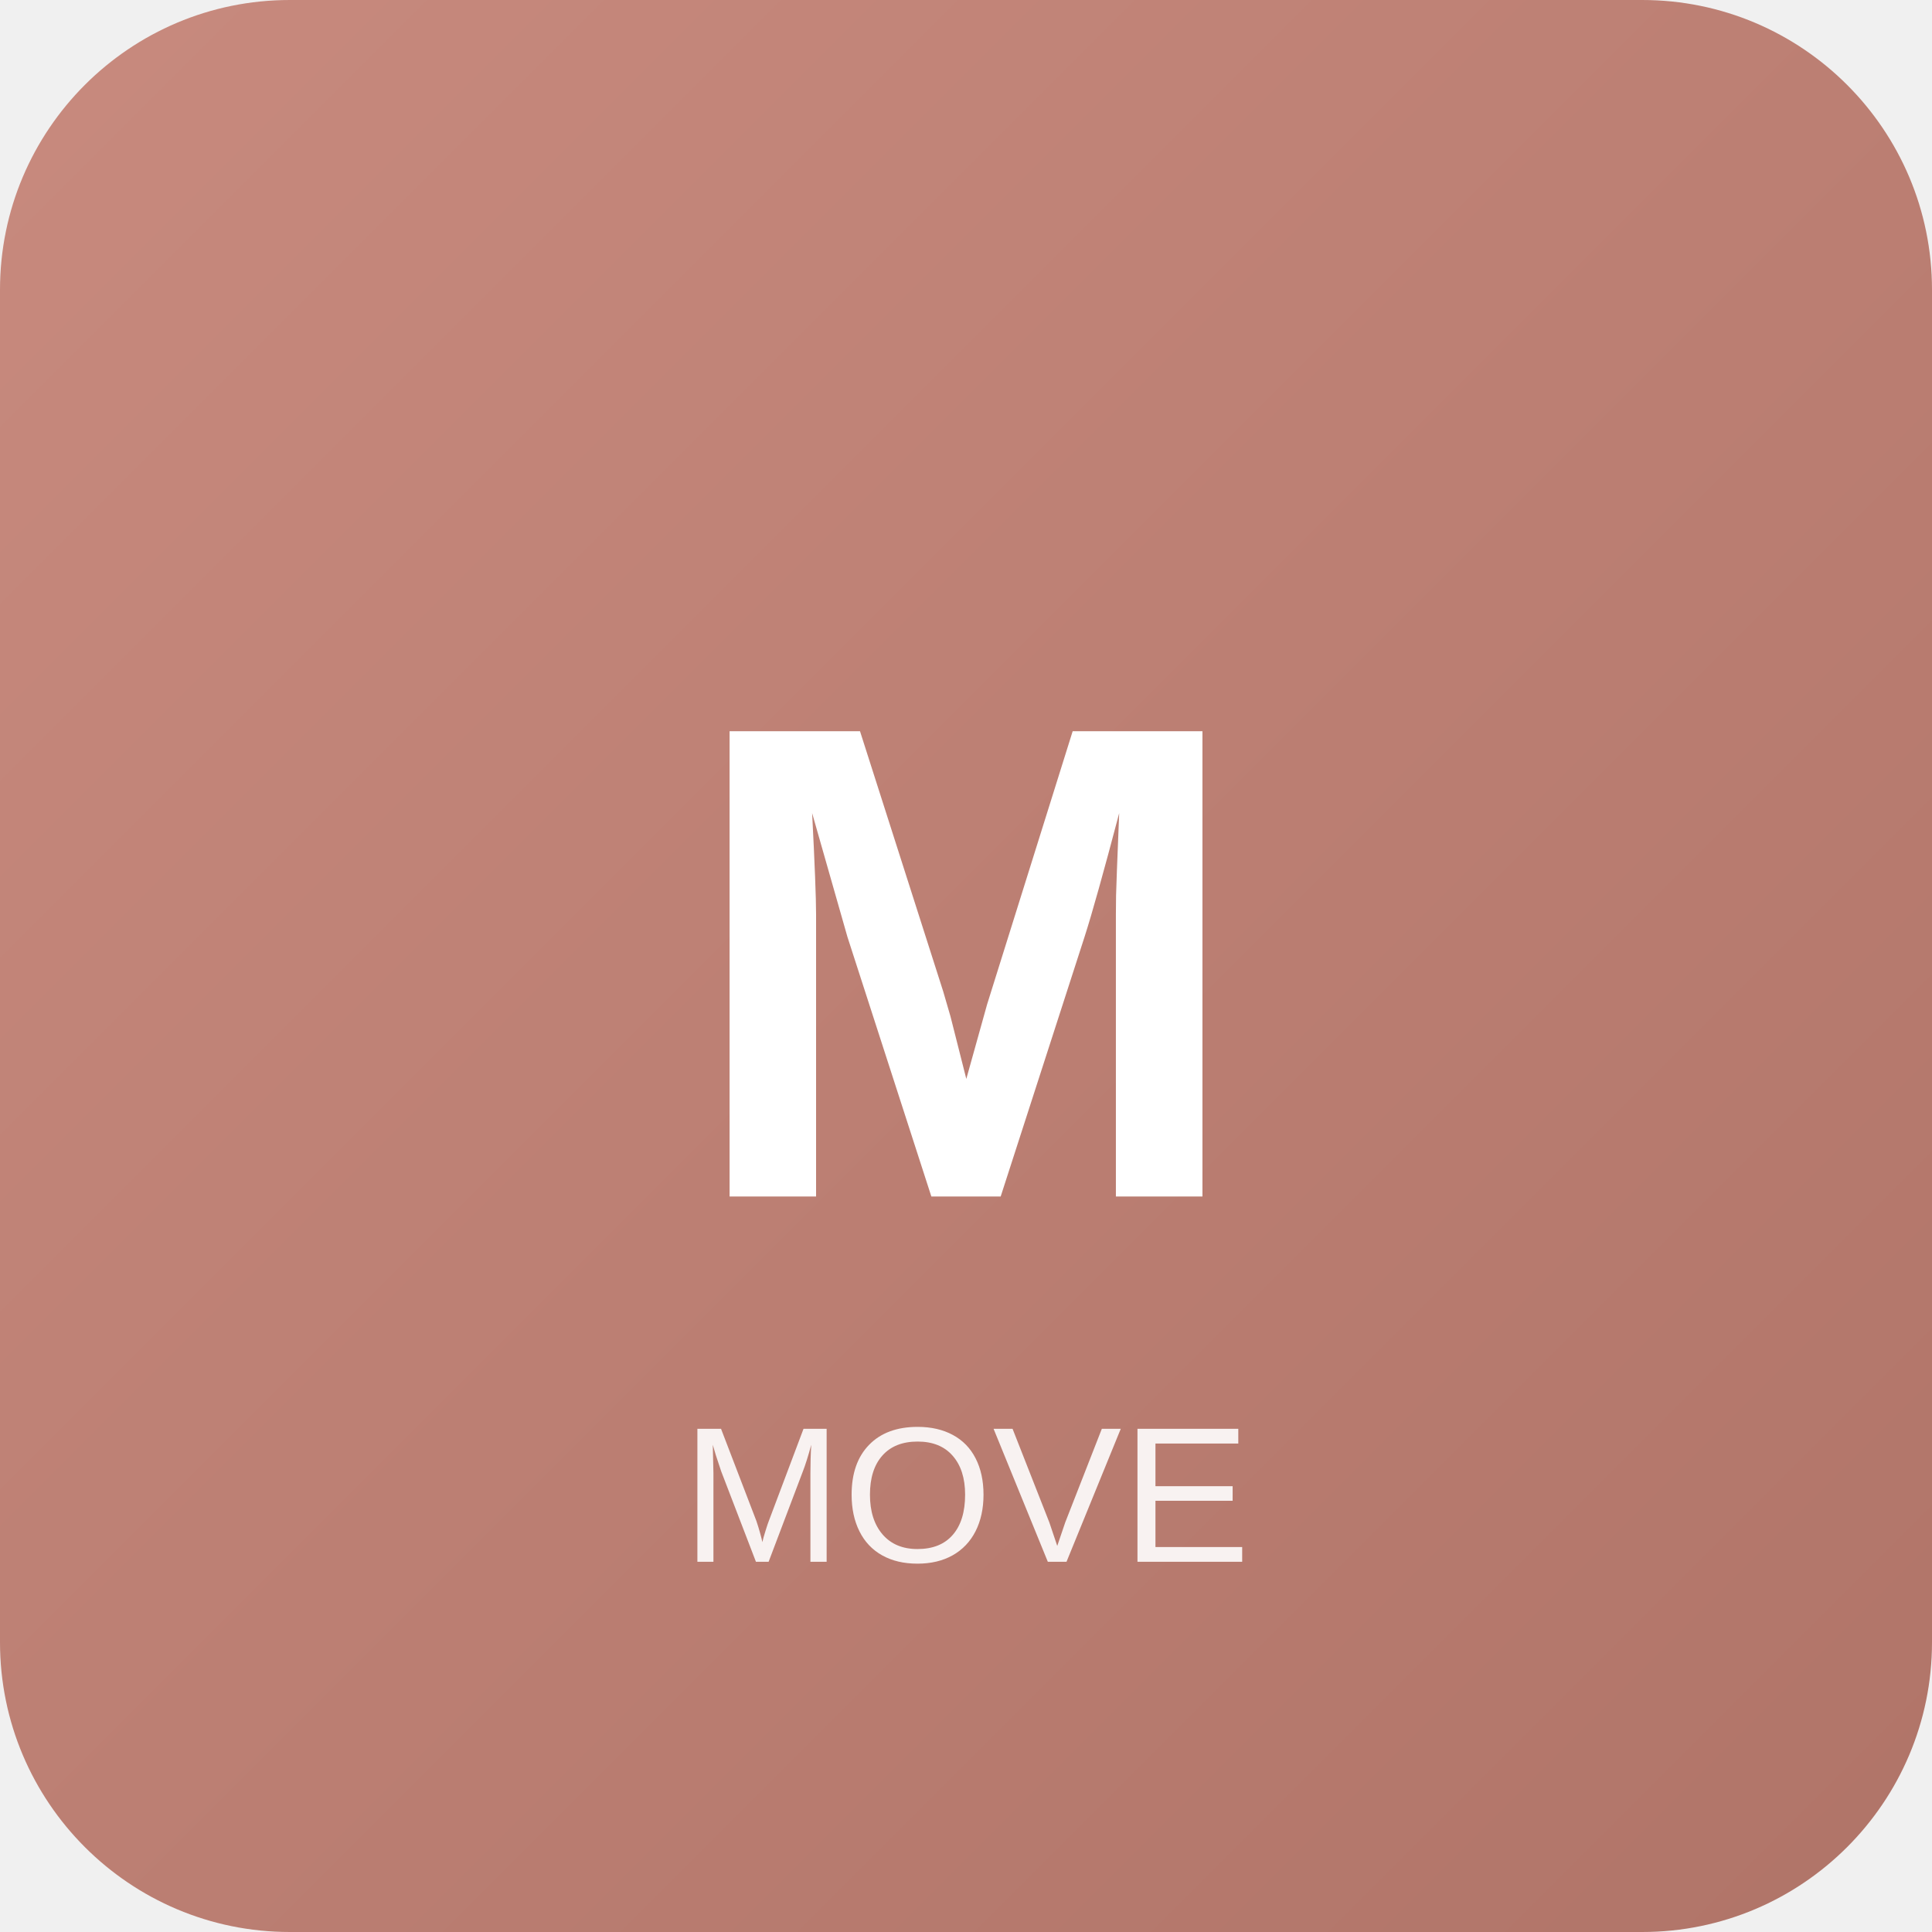
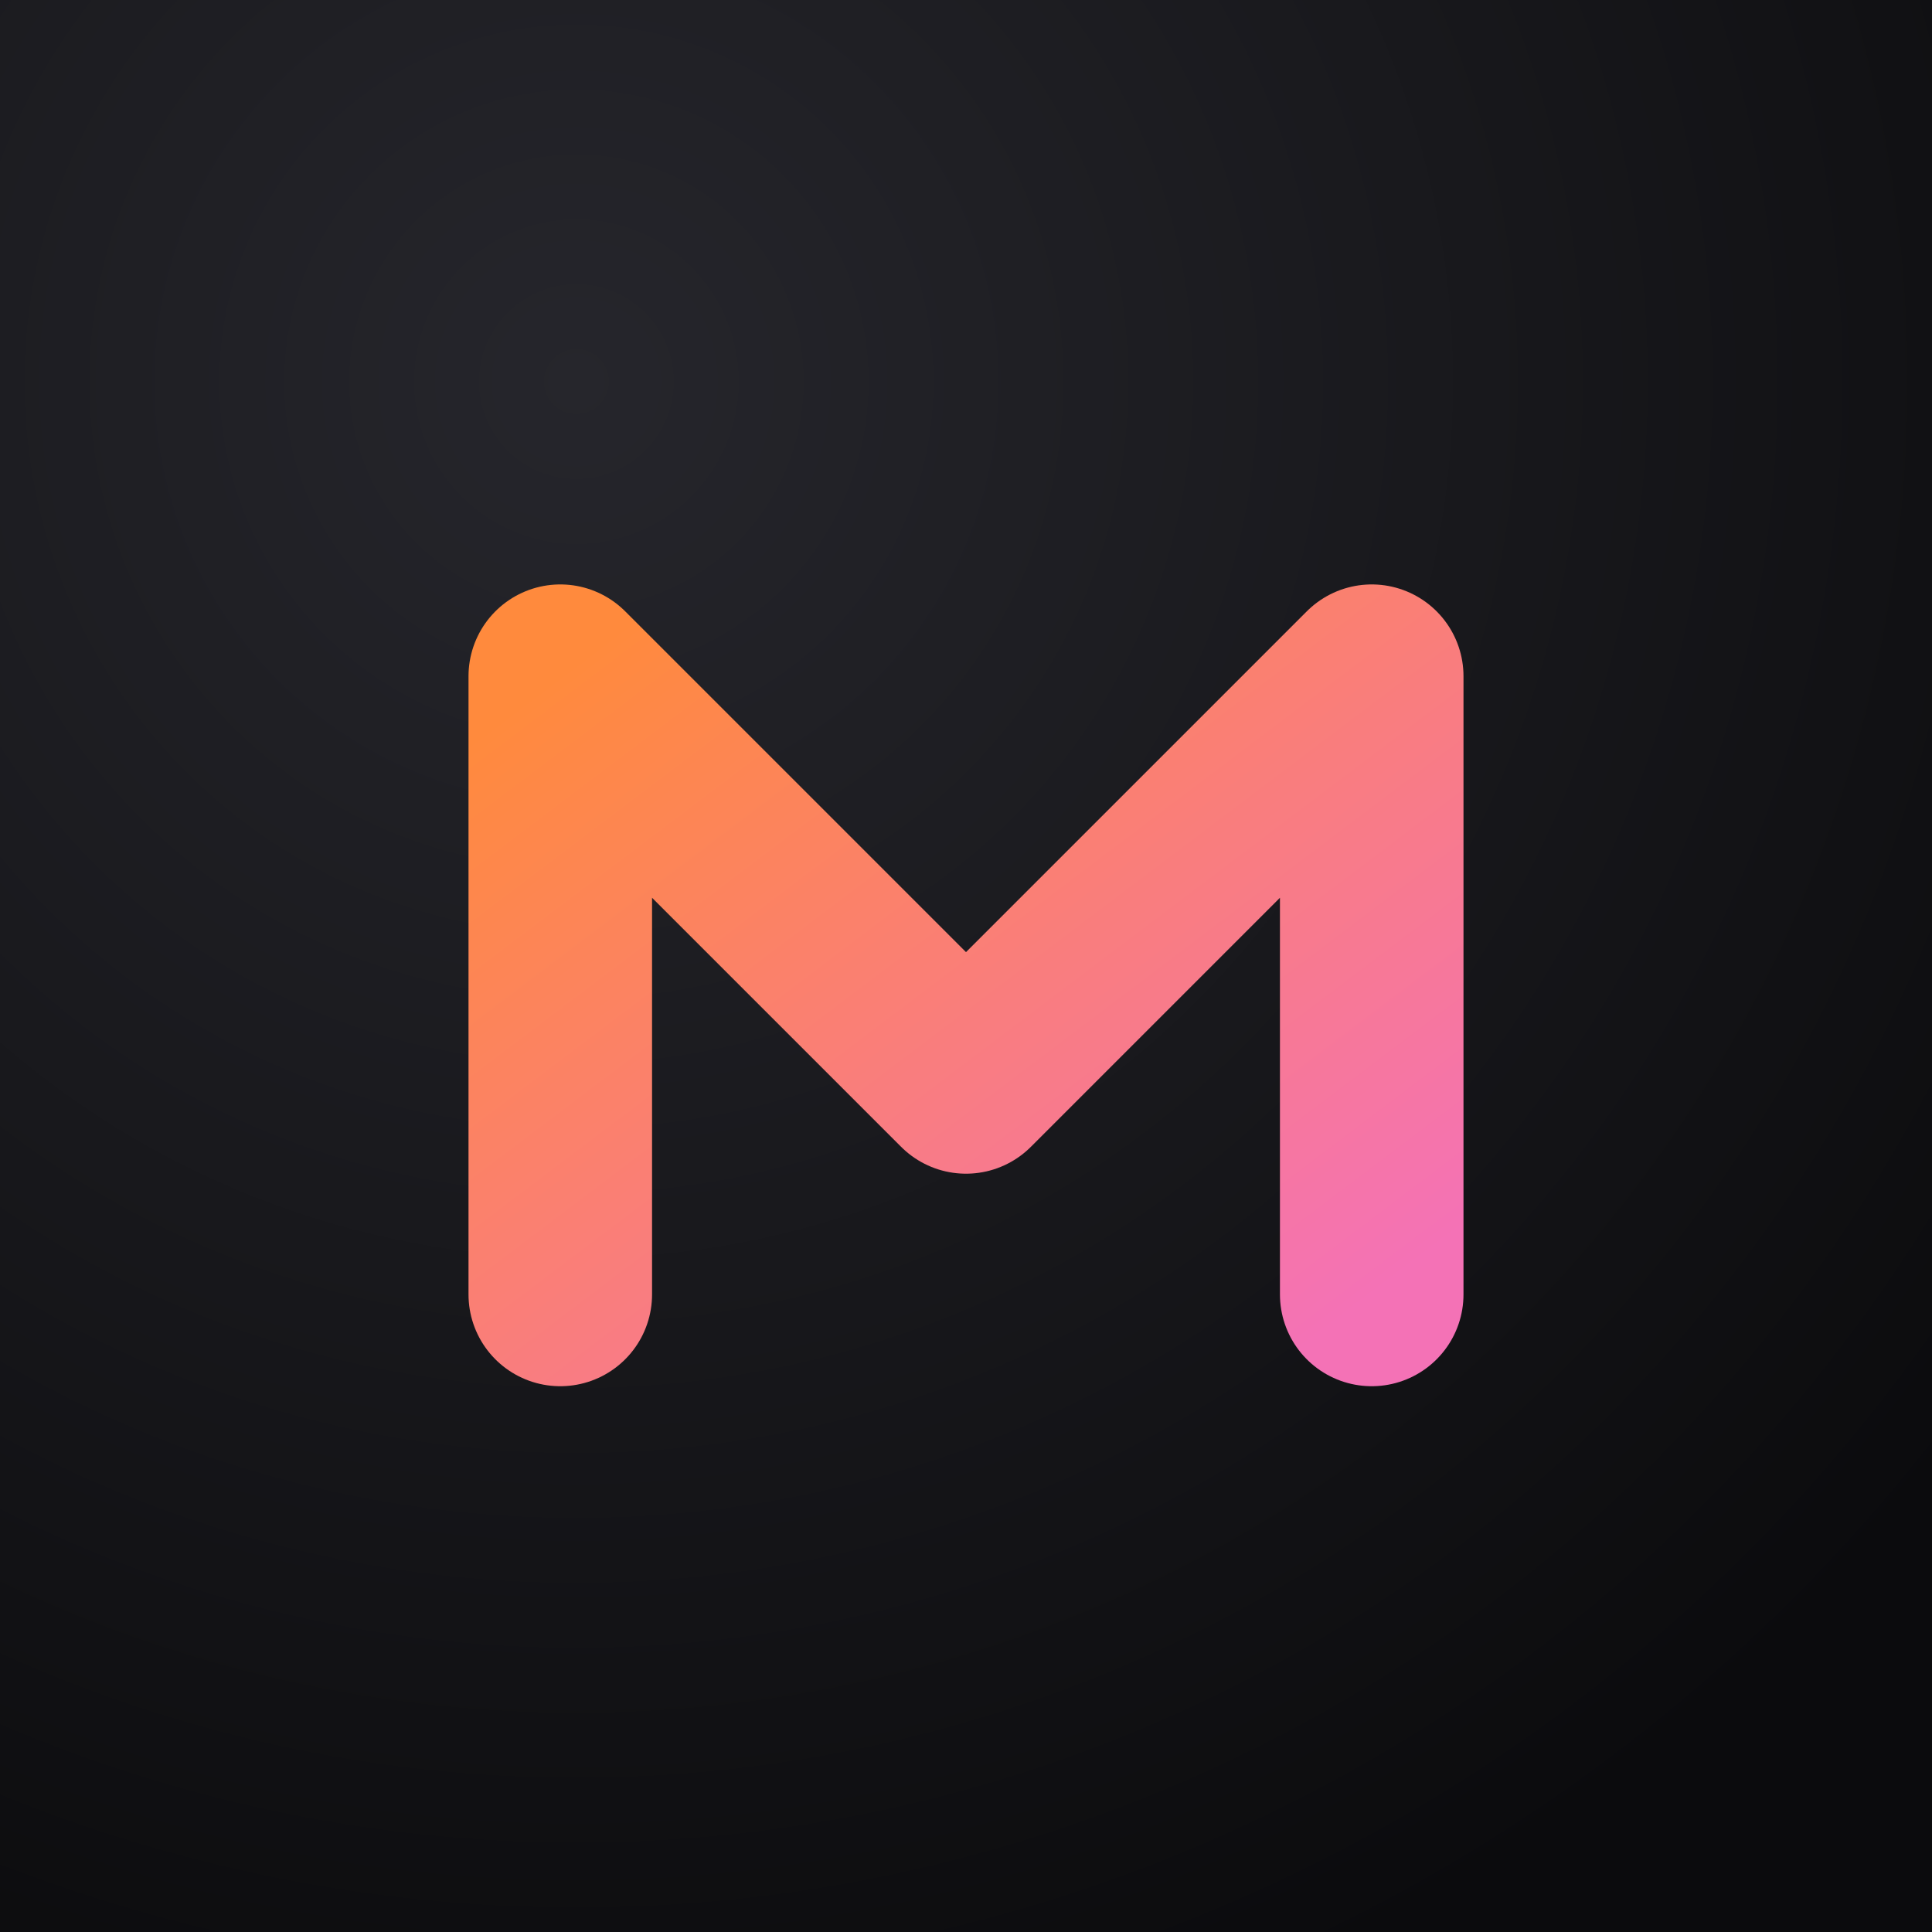
- <svg xmlns="http://www.w3.org/2000/svg" width="512" height="512" viewBox="0 0 512 512">
+ <svg xmlns="http://www.w3.org/2000/svg" width="512" height="512" viewBox="0 0 100 100">
  <defs>
-     <linearGradient id="bg" x1="0%" y1="0%" x2="100%" y2="100%">
-       <stop offset="0%" style="stop-color:#c88a7e" />
-       <stop offset="100%" style="stop-color:#b07468" />
+     <linearGradient id="mk" x1="0%" y1="0%" x2="100%" y2="100%">
+       <stop offset="0%" stop-color="#FF8A3D" />
+       <stop offset="100%" stop-color="#F472B6" />
    </linearGradient>
+     <radialGradient id="glow" cx="30%" cy="20%" r="90%">
+       <stop offset="0%" stop-color="#26262C" />
+       <stop offset="100%" stop-color="#0B0B0D" />
+     </radialGradient>
  </defs>
-   <rect width="512" height="512" rx="76.8" fill="url(#bg)" />
-   <text x="50%" y="52%" dominant-baseline="middle" text-anchor="middle" font-family="Arial,sans-serif" font-weight="bold" font-size="179.2px" fill="white">M</text>
-   <text x="50%" y="78%" dominant-baseline="middle" text-anchor="middle" font-family="Arial,sans-serif" font-size="51.2px" fill="rgba(255,255,255,0.9)">MOVE</text>
+   <rect width="100" height="100" fill="url(#glow)" />
+   <path d="M29 67V35l21 21 21-21v32" fill="none" stroke="url(#mk)" stroke-width="9.5" stroke-linecap="round" stroke-linejoin="round" />
</svg>
